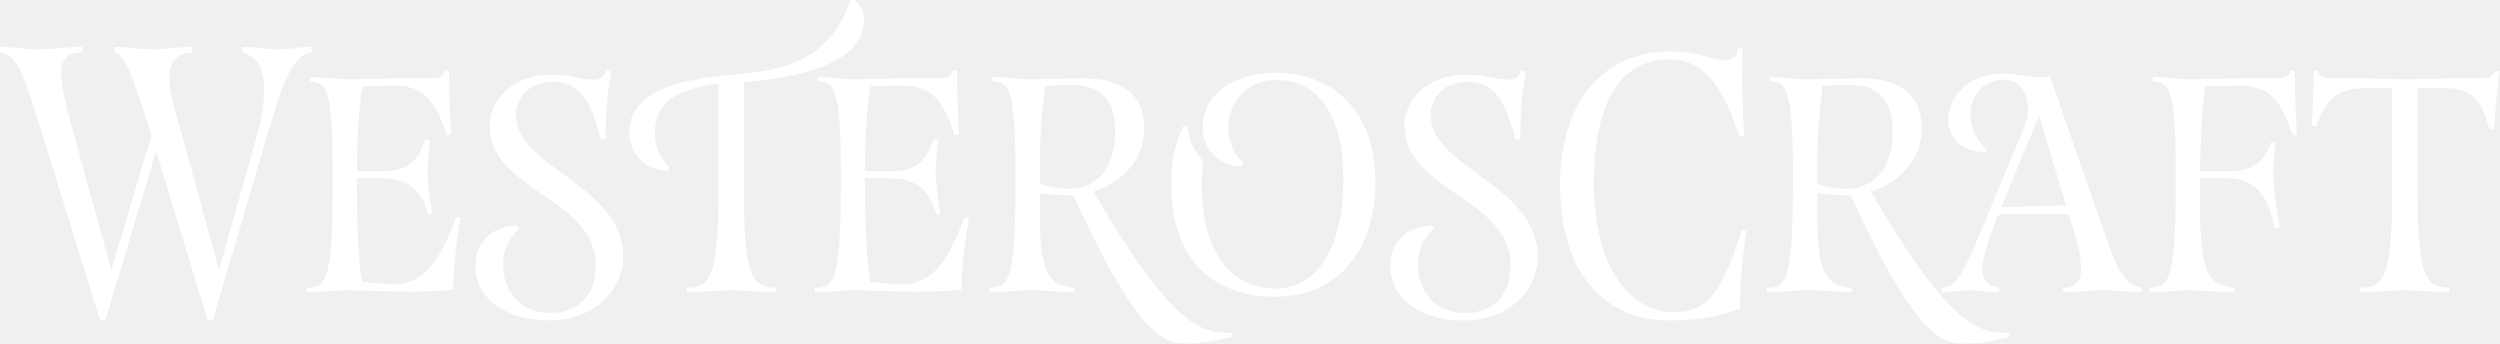
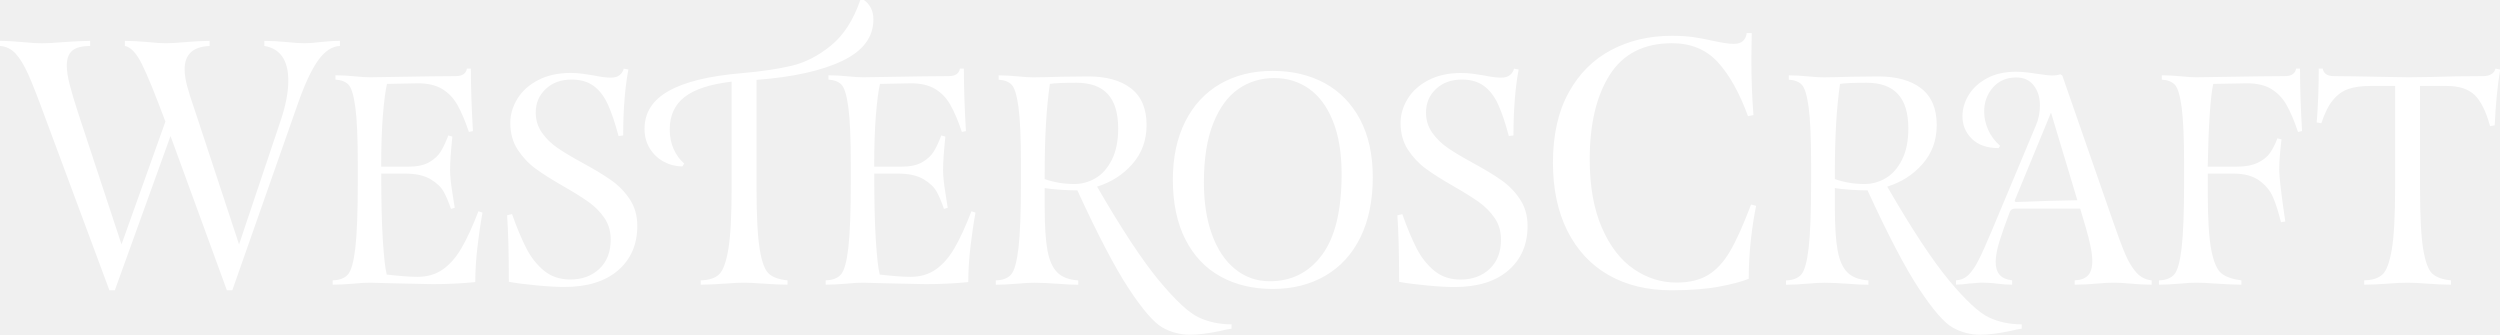
- <svg xmlns="http://www.w3.org/2000/svg" viewBox="0 0 593.39 81.56" fill="white">
-   <path d="M9.83 31.17C5.65 17.64 4 12.81 0 12.46v-1.32c3.6 0 6.6.61 9.1.61s6.9-.61 10.49-.61v1.32c-3.67 0-5.06 1.66-5.06 5.09 0 2.9 1 7.12 2.5 12.48l9.39 34.09 9.54-32c-4-12.74-6.09-19.07-8.81-19.68v-1.3c3.67 0 6.46.61 9 .61s5.87-.61 9.46-.61v1.32c-4.18.17-5.43 2.81-5.43 6.06 0 3 1.25 7.29 2.06 10.1L52 64.12l9.1-32.42a40.76 40.76 0 001.61-10.2c0-4.39-1.25-8.25-5.21-9v-1.36c3.67 0 6.24.61 8.81.61s4-.61 7.63-.61v1.32c-3.6.26-6.31 5.35-9.17 15.11L50.49 76.06h-1.17L37.06 35.91 25 76.06h-1.22zM72.84 68.31C77.21 68.17 79 67 79 44.27V40c0-20-1.91-20.44-5.43-20.65v-1.02c3.74 0 5.85.49 8.46.49 3.24 0 10.29-.28 20.8-.28 2.75 0 2.75-1.83 2.75-1.83h1c0 7.19.5 15.22.5 15.22l-1 .22c-2.47-7.41-4.94-11.85-12.41-11.85-1.48 0-7.54.14-7.54.14s-1.34 5-1.41 20.17h6.58c6.84 0 8.39-4.16 9.73-7.62l1 .28s-.56 5.22-.56 8.11a79.11 79.11 0 001.12 9.23l-.91.29c-1.06-3.18-2.61-8.6-11.21-8.6h-5.79c0 20.23 1.32 24.6 1.32 24.6s4.65.56 7.47.56c7.4 0 10.93-5.71 14.87-16l1 .35a98.43 98.43 0 00-1.76 16.92c-3.6.36-7.12.5-10.43.5-5.71 0-12.06-.36-15.16-.36-2.61 0-5.43.5-9.16.5zM112.87 63c0-5.71 4.23-9.44 9.94-9.44l.42.7a11.11 11.11 0 00-3.8 8.67c0 5.64 3.66 11.35 11.06 11.35 8.11 0 10.93-5.57 10.93-11.21 0-16.21-25.16-17.62-25.16-33.2 0-6 5.07-12.13 14.73-12.13 4.44 0 6.7 1.13 9.8 1.13a2.93 2.93 0 003.1-2.18l1.13.21a91.09 91.09 0 00-1.27 16.1l-1.13.14c-2.26-8.74-4.72-13.74-11.42-13.74-5.22 0-8.74 3.45-8.74 8 0 12.48 25.45 16.36 25.45 33.56 0 7.33-6.28 15.08-17.63 15.08-9.44.02-17.41-4.56-17.41-13.04zM163 68.31c5.07-.14 7.54-1.34 7.54-22.63v-25.8c-10.57 1.2-15.08 4.93-15.08 11.63a10.68 10.68 0 003.54 8.32l-.42.7a9 9 0 01-9.24-9.16c0-8 8.18-12.2 23.55-13.54 10.57-.91 23.61-2 29-17.83h.85a5.43 5.43 0 012.32 4.72c0 9-11.77 13.47-28.48 14.74v26.22c0 21.29 2.33 22.21 7.55 22.63v1.06c-3.74 0-8-.5-10.58-.5s-6.83.5-10.57.5z" />
-   <path d="M193.44 68.31c4.37-.14 6.13-1.34 6.13-24V40c0-20-1.9-20.44-5.43-20.65v-1.02c3.74 0 5.85.49 8.46.49 3.25 0 10.3-.28 20.8-.28 2.75 0 2.75-1.83 2.75-1.83h1c0 7.19.49 15.22.49 15.22l-1 .22c-2.47-7.41-4.93-11.85-12.41-11.85-1.48 0-7.54.14-7.54.14s-1.34 5-1.41 20.17h6.63c6.84 0 8.39-4.16 9.73-7.62l1 .28s-.56 5.22-.56 8.11a79 79 0 001.13 9.23l-.92.29c-1.06-3.18-2.61-8.6-11.21-8.6h-5.78c0 20.23 1.34 24.6 1.34 24.6s4.65.56 7.47.56c7.41 0 10.93-5.71 14.88-16l1 .35a98.43 98.43 0 00-1.76 16.92c-3.59.36-7.12.5-10.43.5-5.71 0-12.06-.36-15.16-.36-2.61 0-5.43.5-9.16.5zM254.77 46.39h-.64a57.77 57.77 0 01-7.33-.57v4.87c0 12.68 1.41 17.2 8.18 17.62v1.06c-2.82 0-6.77-.5-10.65-.5-2.61 0-5.71.5-9.44.5v-1.06c4.37-.14 6.13-1.34 6.13-24V40c0-20-1.91-20.44-5.43-20.65v-1.02c3.74 0 5.85.49 8.46.49 4.65 0 8.88-.21 13.32-.21 8.6 0 14.24 3.6 14.24 11.84 0 8-5.92 13.12-12.05 15C278.87 78.88 285.85 79 292.34 79v1.06c-3.6.64-6.28 1.48-10.08 1.48-5.43.02-11.49-.12-27.49-35.15zm9.93-15.09c0-7.54-3.38-11.14-10.15-11.14-1.05 0-5.28.07-6.48.28a148.22 148.22 0 00-1.27 21.43v1.77a23.2 23.2 0 007.2 1.19c5.14 0 10.7-3.83 10.7-13.53z" />
-   <path d="M278 43.78a30.51 30.51 0 012.89-13.89h.92a14.49 14.49 0 003.54 8.11l.22.84a34.69 34.69 0 00-.29 5.64c0 14.52 6.35 24 17.35 24 8.81 0 16.21-7.68 16.21-26 0-16-6.63-23.48-15.72-23.48a11.08 11.08 0 00-11.56 11.35 11.33 11.33 0 003.59 8.39l-.42.71a9 9 0 01-9.23-9.17c0-8.46 8-13 17.41-13 13.39 0 23.54 9 23.54 25.94 0 17.13-9.65 27.21-23.82 27.21C287.82 70.42 278 61.4 278 43.78zM330 63c0-5.71 4.23-9.44 9.94-9.44l.42.7a11.11 11.11 0 00-3.8 8.67c0 5.64 3.66 11.35 11.07 11.35 8.1 0 10.92-5.57 10.92-11.21 0-16.21-25.16-17.62-25.16-33.2 0-6 5.07-12.13 14.73-12.13 4.44 0 6.7 1.13 9.8 1.13a2.93 2.93 0 003.1-2.18l1.13.21a91.09 91.09 0 00-1.3 16.1l-1.13.14C357.46 24.4 355 19.4 348.3 19.4c-5.22 0-8.74 3.45-8.74 8C339.56 39.9 365 43.78 365 61c0 7.33-6.28 15.08-17.63 15.08C337.94 76.06 330 71.48 330 63zM370.29 44.05c0-21.51 11.7-31.84 25.89-31.84 6.92 0 10 2 13.54 2a2.68 2.68 0 002.79-2.71h1.11s-.08 3.22-.08 6.61c0 7.88.45 14 .45 14l-1.18.26c-3.31-10.37-7.65-18.29-16.55-18.29-12.88 0-17.95 12.44-17.95 29.13 0 21.34 9.34 30.91 18.9 30.91 8.46 0 11.63-5.34 16.26-19.57l1.1.34A106.13 106.13 0 00413 73.18c-1.92.94-7.36 2.88-16.85 2.88-15.78 0-25.86-11.94-25.86-32.01zM439.3 46.39h-.63a57.78 57.78 0 01-7.34-.57v4.87c0 12.68 1.41 17.2 8.18 17.62v1.06c-2.82 0-6.77-.5-10.64-.5-2.61 0-5.71.5-9.45.5v-1.06c4.37-.14 6.13-1.34 6.13-24V40c0-20-1.9-20.44-5.43-20.65v-1.02c3.74 0 5.86.49 8.46.49 4.66 0 8.89-.21 13.33-.21 8.6 0 14.24 3.6 14.24 11.84 0 8-5.92 13.12-12.06 15C463.41 78.88 470.39 79 476.87 79v1.06c-3.59.64-6.27 1.48-10.08 1.48-5.43.02-11.49-.12-27.49-35.15zm9.94-15.09c0-7.54-3.38-11.14-10.15-11.14-1.06 0-5.29.07-6.49.28a148.22 148.22 0 00-1.27 21.43v1.77a23.28 23.28 0 007.19 1.19c5.15 0 10.72-3.83 10.72-13.53z" />
-   <path d="M460.87 68.31c3.59-.21 5.21-3.74 8.74-12.13l10.71-25.59a12.14 12.14 0 001-4.86c0-3.74-2-6.84-5.78-6.84-4.8 0-7.83 3.88-7.83 8.32a11.34 11.34 0 003.88 8.32l-.35.56c-5.92 0-8.81-3.66-8.81-7.75 0-5.08 4.44-10.86 13-10.86 3.17 0 6.34.92 8.74.92a6 6 0 002-.28l.5.28 12.12 34.89c3.32 9.59 5.15 14.6 9.66 15v1.06c-3.74 0-6.56-.5-9.16-.5s-5.86.5-9.59.5v-1.04c2.75-.07 4.3-1.34 4.3-4.72a32 32 0 00-1.62-8.25l-1.34-4.51h-15.72a1.3 1.3 0 00-1.34.77c-2.26 5.92-3.32 9.31-3.46 12v.21c0 2.54 1.06 4.09 4 4.51v1.06c-3.17 0-4.58-.5-7.19-.5s-3.81.5-6.48.5zm29.53-19.53L484 27.42l-8.81 21.36c-.15.35.14.43.35.43 1.05 0 7.6-.36 14.86-.43zM510.28 68.31c4.37-.14 6.13-1.34 6.13-24V40c0-20-1.9-20.44-5.43-20.65v-1.02c3.74 0 5.85.49 8.46.49 3.24 0 11-.28 21.5-.28 2.75 0 2.75-1.83 2.75-1.83h1c0 7.19.49 15.22.49 15.22l-1 .22c-2.47-7.41-4.94-11.85-12.41-11.85-1.48 0-8 .14-8.25.14 0 0-1.06 4.37-1.34 20.17h7c6.84 0 8.6-3.46 9.94-6.91l1 .28s-.57 4.51-.57 7.4c0 2.61 1.2 10.72 1.48 12.62l-1.05.14c-1.34-5.36-2.89-11.84-11.64-11.84h-6.2v4.86c0 19.39 2.54 20.37 8.18 21.15v1.06c-3.74 0-8.32-.5-10.93-.5s-5.43.5-9.16.5zM560.25 68.31c5.08-.14 7.55-1.34 7.55-22.63V20.94h-6c-6.06 0-9.51 1.69-12 9.09l-1.13-.21s.5-5.92.5-13.11h1s0 1.83 2.75 1.83c8 0 15.37.28 18.19.28s11.14-.28 18.12-.28c2.75 0 3-1.83 3-1.83l1.13.21a126 126 0 00-1.34 13.6l-1.13.22c-1.91-7.2-4.44-9.8-10.58-9.8h-6.48v24.74c0 21.29 2.32 22.21 7.54 22.63v1.06c-3.74 0-8-.5-10.57-.5s-6.84.5-10.58.5z" />
+ <svg xmlns="http://www.w3.org/2000/svg" fill="white" viewBox="0 0 414.76 55.54" style="enable-background:new 0 0 414.76 55.54" xml:space="preserve">
+   <path d="M56.39 6.78c-1.05 0-2.2.08-3.47.22-.78.11-1.57.17-2.35.17-.9 0-1.81-.06-2.74-.17-1.57-.15-2.89-.22-3.98-.22v.84c2.65.45 3.98 2.37 3.98 5.77 0 1.87-.41 4.03-1.23 6.5l-6.94 20.66-7.46-22.62c-.49-1.38-.87-2.59-1.15-3.64-.28-1.04-.42-1.98-.42-2.8 0-2.46 1.38-3.75 4.14-3.86v-.85c-1.08 0-2.48.08-4.2.22-1.12.11-2.13.17-3.02.17s-1.81-.06-2.74-.17c-1.64-.15-3.01-.22-4.09-.22v.84c.97.19 1.9 1.18 2.8 2.97s2.2 4.98 3.92 9.58l-7.28 20.38-7.17-21.73c-.64-1.94-1.11-3.54-1.43-4.79-.32-1.25-.48-2.3-.48-3.16 0-1.12.3-1.94.9-2.46.6-.52 1.59-.78 2.97-.78v-.85c-1.08 0-2.63.08-4.65.22-1.3.12-2.42.18-3.36.18-.82 0-1.77-.06-2.86-.17-1.64-.15-3-.23-4.08-.23v.84c1.01.08 1.87.5 2.58 1.26.71.77 1.41 1.91 2.1 3.44.69 1.53 1.63 3.94 2.83 7.22l10.64 28.62h.9l9.24-25.59 9.35 25.59h.9L49.4 17.25c1.12-3.21 2.23-5.6 3.33-7.17 1.1-1.57 2.32-2.39 3.67-2.46v-.84zM76.55 41.18c-.9 1.54-1.93 2.71-3.1 3.53-1.17.82-2.57 1.22-4.2 1.22-1.22 0-2.91-.13-5.09-.38-.26-1.02-.47-2.94-.65-5.76-.18-2.82-.26-6.48-.26-10.99h3.94c1.79 0 3.21.31 4.25.94 1.04.62 1.77 1.32 2.18 2.09.42.77.82 1.71 1.2 2.83l.62-.19c-.03-.26-.17-1.13-.41-2.62-.24-1.49-.36-2.71-.36-3.67 0-1.25.13-3.09.38-5.52l-.67-.19c-.42 1.09-.83 1.98-1.25 2.66-.42.69-1.06 1.28-1.92 1.78-.86.5-2.02.74-3.46.74h-4.51c0-3.39.1-6.26.29-8.59.19-2.34.42-4.05.67-5.14l5.14-.1c1.63 0 2.97.31 4.01.94 1.04.62 1.88 1.5 2.52 2.62.64 1.12 1.28 2.62 1.92 4.51l.67-.14c-.22-3.81-.34-7.26-.34-10.37h-.67c-.03.35-.2.65-.5.89s-.76.36-1.37.36c-2.02 0-5.62.05-10.8.14l-3.36.05c-.74 0-1.52-.05-2.35-.14-1.28-.13-2.42-.19-3.41-.19v.72c.96.06 1.68.34 2.16.84.48.5.86 1.74 1.13 3.72.27 1.98.41 5.15.41 9.5v2.88c0 5.02-.14 8.69-.41 10.99-.27 2.3-.68 3.77-1.22 4.39-.54.62-1.39.95-2.54.98v.72c.99 0 2.22-.06 3.7-.19.93-.1 1.78-.14 2.54-.14l3.7.1c4.03.1 6.24.14 6.62.14 2.46 0 4.83-.11 7.1-.34 0-1.82.12-3.77.36-5.83s.52-3.96.84-5.69l-.67-.24c-.99 2.56-1.93 4.61-2.83 6.14zM101.44 29.93c-1.2-.85-2.79-1.82-4.78-2.9-1.76-.96-3.15-1.79-4.18-2.5-1.02-.7-1.88-1.54-2.57-2.52s-1.03-2.09-1.03-3.34c0-1.57.55-2.87 1.66-3.91 1.1-1.04 2.54-1.56 4.3-1.56 1.47 0 2.69.35 3.65 1.06.96.7 1.74 1.72 2.35 3.05.61 1.33 1.2 3.08 1.78 5.26l.77-.1c0-4.26.29-7.9.86-10.94l-.77-.14c-.1.42-.32.77-.67 1.06s-.83.43-1.44.43c-.77 0-1.68-.11-2.74-.34-.58-.1-1.2-.19-1.87-.29s-1.36-.15-2.06-.15c-2.08 0-3.88.39-5.4 1.18-1.52.78-2.67 1.82-3.46 3.1-.78 1.28-1.18 2.61-1.18 3.98 0 1.73.41 3.22 1.22 4.46s1.8 2.3 2.95 3.14c1.15.85 2.7 1.83 4.66 2.95 1.73.99 3.11 1.86 4.15 2.59 1.04.74 1.91 1.62 2.62 2.64.7 1.02 1.06 2.22 1.06 3.6 0 2.05-.62 3.66-1.87 4.85-1.25 1.18-2.86 1.78-4.85 1.78-1.7 0-3.14-.48-4.32-1.44-1.18-.96-2.17-2.2-2.95-3.72-.78-1.52-1.58-3.42-2.38-5.69l-.82.19c.19 2.72.29 6.4.29 11.04 1.18.22 2.73.42 4.63.6s3.42.26 4.54.26c3.84 0 6.82-.92 8.95-2.76 2.13-1.84 3.19-4.3 3.19-7.37 0-1.7-.42-3.17-1.25-4.42-.82-1.24-1.84-2.28-3.04-3.13zM126.04 41.35c-.35-2.13-.53-5.54-.53-10.25V13.25c6.02-.45 10.75-1.5 14.21-3.14 3.46-1.65 5.18-3.94 5.18-6.89 0-.77-.15-1.42-.46-1.97-.3-.54-.68-.96-1.13-1.25h-.58c-1.15 3.33-2.77 5.84-4.85 7.54-2.08 1.7-4.25 2.82-6.5 3.36-2.26.54-5.06.96-8.42 1.25-5.31.45-9.31 1.42-12 2.93-2.69 1.5-4.03 3.6-4.03 6.29 0 1.25.3 2.34.89 3.29.59.94 1.37 1.67 2.33 2.18.96.51 1.98.77 3.07.77l.29-.48c-.74-.64-1.32-1.44-1.75-2.4-.43-.96-.65-2.05-.65-3.26 0-2.3.82-4.1 2.47-5.38 1.65-1.28 4.25-2.13 7.8-2.54V31.1c0 4.67-.18 8.1-.55 10.27-.37 2.18-.89 3.57-1.56 4.18-.67.61-1.68.93-3.02.96v.72c1.02 0 2.43-.06 4.22-.19 1.15-.1 2.14-.14 2.98-.14.83 0 1.82.05 2.98.14 1.79.13 3.2.19 4.22.19v-.72c-1.38-.13-2.4-.49-3.07-1.08-.68-.59-1.19-1.95-1.54-4.08z" />
+   <path d="M158.34 41.18c-.9 1.54-1.93 2.71-3.1 3.53-1.17.82-2.57 1.22-4.2 1.22-1.22 0-2.91-.13-5.09-.38-.26-1.02-.47-2.94-.65-5.76-.18-2.82-.26-6.48-.26-10.99h3.94c1.79 0 3.21.31 4.25.94 1.04.62 1.77 1.32 2.18 2.09.42.77.82 1.71 1.2 2.83l.62-.19c-.03-.26-.17-1.13-.41-2.62-.24-1.49-.36-2.71-.36-3.67 0-1.25.13-3.09.38-5.52l-.67-.19c-.42 1.09-.83 1.98-1.25 2.66-.42.69-1.06 1.28-1.92 1.78-.86.5-2.02.74-3.46.74h-4.51c0-3.39.1-6.26.29-8.59.19-2.34.42-4.05.67-5.14l5.14-.1c1.63 0 2.97.31 4.01.94 1.04.62 1.88 1.5 2.52 2.62.64 1.12 1.28 2.62 1.92 4.51l.67-.14c-.22-3.81-.34-7.26-.34-10.37h-.67c-.03.35-.2.65-.5.89s-.76.36-1.37.36c-2.02 0-5.62.05-10.8.14l-3.36.05c-.74 0-1.52-.05-2.35-.14-1.28-.13-2.42-.19-3.41-.19v.72c.96.06 1.68.34 2.16.84.48.5.86 1.74 1.13 3.72.27 1.98.41 5.15.41 9.5v2.88c0 5.02-.14 8.69-.41 10.99-.27 2.3-.68 3.77-1.22 4.39-.54.62-1.39.95-2.54.98v.72c.99 0 2.22-.06 3.7-.19.93-.1 1.78-.14 2.54-.14l3.7.1c4.03.1 6.24.14 6.62.14 2.46 0 4.83-.11 7.1-.34 0-1.82.12-3.77.36-5.83s.52-3.96.84-5.69l-.67-.24c-.99 2.56-1.93 4.61-2.83 6.14zM192.28 46.54c-2.75-3.31-6.18-8.5-10.27-15.58 2.3-.7 4.25-1.94 5.83-3.72s2.38-3.94 2.38-6.5c0-2.72-.86-4.74-2.57-6.07s-4.09-1.99-7.13-1.99l-4.42.05c-2.05.06-3.6.1-4.66.1-.74 0-1.52-.05-2.35-.14-1.28-.13-2.42-.19-3.41-.19v.72c.96.06 1.68.34 2.16.84.48.5.86 1.74 1.13 3.72.27 1.98.41 5.15.41 9.5v2.88c0 5.02-.14 8.69-.41 10.99-.27 2.3-.68 3.77-1.22 4.39-.54.62-1.39.95-2.54.98v.72c.99 0 2.26-.06 3.79-.19.96-.1 1.84-.14 2.64-.14 1.06 0 2.45.06 4.18.19 1.15.1 2.18.14 3.07.14v-.72c-1.54-.1-2.7-.54-3.48-1.32-.78-.78-1.33-2-1.63-3.65-.3-1.65-.46-3.99-.46-7.03V31.2c.48.1 1.26.18 2.35.26 1.09.08 1.97.12 2.64.12h.43c3.39 7.39 6.24 12.83 8.54 16.32 2.3 3.49 4.16 5.63 5.57 6.43 1.41.8 2.94 1.2 4.61 1.2 1.31 0 2.98-.21 4.99-.62.74-.19 1.36-.32 1.87-.38v-.72c-1.98 0-3.8-.38-5.45-1.15-1.64-.77-3.84-2.81-6.59-6.12zm-14.06-16.01c-1.7 0-3.33-.27-4.9-.82v-1.2c0-5.86.29-10.72.86-14.59.74-.13 2.21-.19 4.42-.19 2.3 0 4.03.62 5.18 1.87 1.15 1.25 1.73 3.15 1.73 5.71 0 2.08-.35 3.82-1.06 5.21-.7 1.39-1.61 2.41-2.71 3.05-1.1.64-2.28.96-3.52.96z" />
+   <path d="M219.78 13.8c-2.5-1.36-5.38-2.04-8.64-2.04-3.33 0-6.24.73-8.74 2.18-2.5 1.46-4.42 3.54-5.78 6.26-1.36 2.72-2.04 5.92-2.04 9.6 0 3.9.7 7.22 2.09 9.94 1.39 2.72 3.34 4.77 5.83 6.14s5.38 2.06 8.64 2.06c3.33 0 6.25-.74 8.76-2.21s4.45-3.6 5.81-6.38c1.36-2.78 2.04-6.1 2.04-9.94 0-3.74-.7-6.94-2.11-9.6-1.41-2.64-3.36-4.65-5.86-6.01zm-.45 28.49c-2.16 2.91-5.05 4.37-8.66 4.37-2.18 0-4.1-.67-5.76-2.02-1.66-1.34-2.94-3.26-3.84-5.74-.9-2.48-1.34-5.35-1.34-8.62 0-3.97.52-7.25 1.56-9.84s2.43-4.49 4.18-5.69c1.74-1.2 3.72-1.8 5.93-1.8 2.14 0 4.06.58 5.74 1.75 1.68 1.17 3.01 2.95 3.98 5.35.98 2.4 1.46 5.36 1.46 8.88-.01 6-1.09 10.45-3.25 13.36zM249.14 29.93c-1.2-.85-2.79-1.82-4.78-2.9-1.76-.96-3.15-1.79-4.18-2.5-1.02-.7-1.88-1.54-2.57-2.52s-1.03-2.09-1.03-3.34c0-1.57.55-2.87 1.66-3.91 1.1-1.04 2.54-1.56 4.3-1.56 1.47 0 2.69.35 3.65 1.06.96.7 1.74 1.72 2.35 3.05.61 1.33 1.2 3.08 1.78 5.26l.77-.1c0-4.26.29-7.9.86-10.94l-.77-.14c-.1.42-.32.77-.67 1.06-.35.29-.83.43-1.44.43-.77 0-1.68-.11-2.74-.34-.58-.1-1.2-.19-1.87-.29-.67-.1-1.36-.14-2.06-.14-2.08 0-3.88.39-5.4 1.18-1.52.78-2.67 1.82-3.46 3.1-.78 1.28-1.18 2.61-1.18 3.98 0 1.73.41 3.22 1.22 4.46s1.8 2.3 2.95 3.14c1.15.85 2.7 1.83 4.66 2.95 1.73.99 3.11 1.86 4.15 2.59 1.04.74 1.91 1.62 2.62 2.64.7 1.02 1.06 2.22 1.06 3.6 0 2.05-.62 3.66-1.87 4.85-1.25 1.18-2.86 1.78-4.85 1.78-1.7 0-3.14-.48-4.32-1.44-1.18-.96-2.17-2.2-2.95-3.72-.78-1.52-1.58-3.42-2.38-5.69l-.82.19c.19 2.72.29 6.4.29 11.04 1.18.22 2.73.42 4.63.6s3.42.26 4.54.26c3.84 0 6.82-.92 8.95-2.76 2.13-1.84 3.19-4.3 3.19-7.37 0-1.7-.42-3.17-1.25-4.42s-1.84-2.29-3.04-3.14zM287.03 41.67c-1.05 1.79-2.26 3.11-3.64 3.95-1.38.84-3.14 1.26-5.26 1.26-2.54 0-4.9-.75-7.08-2.24-2.18-1.49-3.95-3.78-5.29-6.86-1.34-3.08-2.02-6.86-2.02-11.34 0-5.86 1.11-10.54 3.33-14.03 2.22-3.49 5.67-5.24 10.33-5.24 3.14 0 5.67 1.05 7.59 3.14s3.59 5.08 5.01 8.96l.9-.17c-.22-2.87-.34-5.95-.34-9.24l.06-4.37h-.84c-.04.49-.22.91-.56 1.26-.34.35-.86.53-1.57.53-.78 0-1.92-.17-3.42-.5-1.16-.26-2.25-.47-3.28-.62-1.03-.15-2.23-.22-3.61-.22-3.7 0-7.04.78-10.02 2.35-2.99 1.57-5.35 3.93-7.08 7.08-1.74 3.16-2.6 7.03-2.6 11.62 0 4.37.8 8.15 2.41 11.34s3.88 5.63 6.83 7.31c2.95 1.68 6.42 2.52 10.42 2.52 3.17 0 5.83-.21 7.98-.62 2.15-.41 3.76-.84 4.84-1.29 0-2.16.12-4.32.36-6.47.24-2.15.53-4.02.87-5.63l-.84-.22c-1.28 3.37-2.43 5.95-3.48 7.74zM323.37 46.54c-2.75-3.31-6.18-8.5-10.27-15.58 2.3-.7 4.25-1.94 5.83-3.72s2.38-3.94 2.38-6.5c0-2.72-.86-4.74-2.57-6.07s-4.09-1.99-7.13-1.99l-4.42.05c-2.05.06-3.6.1-4.66.1-.74 0-1.52-.05-2.35-.14-1.28-.13-2.42-.19-3.41-.19v.72c.96.06 1.68.34 2.16.84.48.5.86 1.74 1.13 3.72.27 1.98.41 5.15.41 9.5v2.88c0 5.02-.14 8.69-.41 10.99-.27 2.3-.68 3.77-1.22 4.39-.54.62-1.39.95-2.54.98v.72c.99 0 2.26-.06 3.79-.19.96-.1 1.84-.14 2.64-.14 1.06 0 2.45.06 4.18.19 1.15.1 2.18.14 3.07.14v-.72c-1.54-.1-2.7-.54-3.48-1.32-.79-.78-1.33-2-1.63-3.65-.3-1.65-.46-3.99-.46-7.03V31.2c.48.1 1.26.18 2.35.26 1.09.08 1.97.12 2.64.12h.43c3.39 7.39 6.24 12.83 8.54 16.32 2.3 3.49 4.16 5.63 5.57 6.43 1.41.8 2.94 1.2 4.61 1.2 1.31 0 2.98-.21 4.99-.62.74-.19 1.36-.32 1.87-.38v-.72c-1.98 0-3.8-.38-5.45-1.15-1.63-.77-3.83-2.81-6.59-6.12zm-14.06-16.01c-1.7 0-3.33-.27-4.9-.82v-1.2c0-5.86.29-10.72.86-14.59.74-.13 2.21-.19 4.42-.19 2.3 0 4.03.62 5.18 1.87 1.15 1.25 1.73 3.15 1.73 5.71 0 2.08-.35 3.82-1.06 5.21-.7 1.39-1.61 2.41-2.71 3.05-1.1.64-2.27.96-3.52.96z" />
+   <path d="M352.58 42.14c-.56-1.31-1.29-3.26-2.18-5.86l-8.26-23.76-.34-.19c-.35.13-.82.19-1.39.19-.48 0-1.33-.1-2.54-.29-.19-.03-.65-.1-1.37-.19-.72-.1-1.4-.14-2.04-.14-1.86 0-3.46.36-4.8 1.08-1.34.72-2.36 1.65-3.05 2.78-.69 1.14-1.03 2.31-1.03 3.53 0 1.47.52 2.72 1.56 3.74s2.52 1.54 4.44 1.54l.24-.38c-.9-.8-1.56-1.7-1.99-2.69-.43-.99-.65-1.98-.65-2.98 0-1.57.49-2.9 1.46-4.01.98-1.1 2.26-1.66 3.86-1.66 1.25 0 2.22.44 2.9 1.32.69.88 1.03 1.99 1.03 3.34 0 1.18-.22 2.29-.67 3.31l-7.3 17.42c-.93 2.21-1.66 3.85-2.21 4.92-.54 1.07-1.1 1.89-1.68 2.45-.58.56-1.26.86-2.06.89v.72c.61 0 1.36-.06 2.26-.19.19 0 .5-.02.94-.07.43-.05.84-.07 1.22-.07s.79.02 1.22.05c.43.03.76.06.98.1 1.02.13 1.92.19 2.69.19v-.72c-.99-.13-1.7-.45-2.11-.96-.42-.51-.62-1.22-.62-2.11v-.14c.03-.9.23-1.95.6-3.17s.95-2.88 1.75-4.99c.1-.19.21-.33.34-.41.13-.08.32-.12.58-.12h10.75l.91 3.07c.74 2.5 1.1 4.37 1.1 5.62 0 1.12-.25 1.93-.74 2.42-.5.5-1.22.76-2.18.79v.72c1.02 0 2.3-.06 3.84-.19.96-.1 1.86-.14 2.69-.14.8 0 1.65.05 2.54.14 1.47.13 2.7.19 3.7.19v-.72c-.99-.1-1.83-.52-2.52-1.27-.68-.75-1.31-1.78-1.87-3.1zm-16.44-8.68-1.63.05c-.22 0-.3-.1-.24-.29l6-14.54 4.37 14.54c-3.49.06-6.32.14-8.5.24zM380.92 11.38c-.03.35-.2.65-.5.89s-.76.36-1.37.36c-1.95 0-5.66.05-11.14.14l-3.5.05c-.74 0-1.52-.05-2.35-.14-1.28-.13-2.42-.19-3.41-.19v.72c.96.06 1.68.34 2.16.84.48.5.86 1.74 1.13 3.72.27 1.98.41 5.15.41 9.5v2.88c0 5.02-.14 8.69-.41 10.99-.27 2.3-.68 3.77-1.22 4.39-.54.62-1.39.95-2.54.98v.72c.99 0 2.22-.06 3.7-.19.93-.1 1.78-.14 2.54-.14.86 0 1.89.05 3.07.14 1.92.13 3.38.19 4.37.19v-.72c-1.5-.19-2.62-.58-3.34-1.18-.72-.59-1.27-1.88-1.66-3.86-.38-1.98-.58-5.1-.58-9.36V28.8h4.22c1.82 0 3.26.38 4.32 1.15 1.06.77 1.82 1.69 2.28 2.76.46 1.07.9 2.46 1.32 4.15l.72-.1c-.67-4.54-1.01-7.41-1.01-8.59 0-1.25.13-2.93.38-5.04l-.67-.19c-.38.99-.8 1.81-1.25 2.45-.45.64-1.12 1.18-2.02 1.61-.9.43-2.06.65-3.5.65h-4.8c.13-6.82.43-11.39.91-13.73l5.62-.1c1.63 0 2.97.31 4.01.94s1.88 1.5 2.52 2.62c.64 1.12 1.28 2.62 1.92 4.51l.67-.14c-.22-3.81-.34-7.26-.34-10.37h-.66zM414 11.38c-.06.35-.27.65-.62.89s-.83.36-1.44.36c-3.2 0-6.05.05-8.54.14l-3.79.05-3.31-.05c-4.8-.1-7.82-.14-9.07-.14-.61 0-1.06-.12-1.37-.36-.3-.24-.47-.54-.5-.89h-.67c0 3.1-.11 6.08-.34 8.93l.77.14c.54-1.66 1.18-2.94 1.92-3.84.74-.9 1.59-1.51 2.57-1.85.98-.34 2.2-.5 3.67-.5h4.08V31.1c0 4.67-.18 8.1-.55 10.27-.37 2.18-.89 3.57-1.56 4.18-.67.61-1.68.93-3.02.96v.72c1.02 0 2.43-.06 4.22-.19 1.15-.1 2.14-.14 2.98-.14.83 0 1.82.05 2.98.14 1.79.13 3.2.19 4.22.19v-.72c-1.38-.13-2.4-.49-3.07-1.08-.67-.59-1.18-1.95-1.54-4.08-.35-2.13-.53-5.54-.53-10.25V14.26h4.42c2.05 0 3.59.5 4.63 1.49s1.9 2.72 2.57 5.18l.77-.14c.16-3.46.46-6.54.91-9.26l-.79-.15z" />
</svg>
